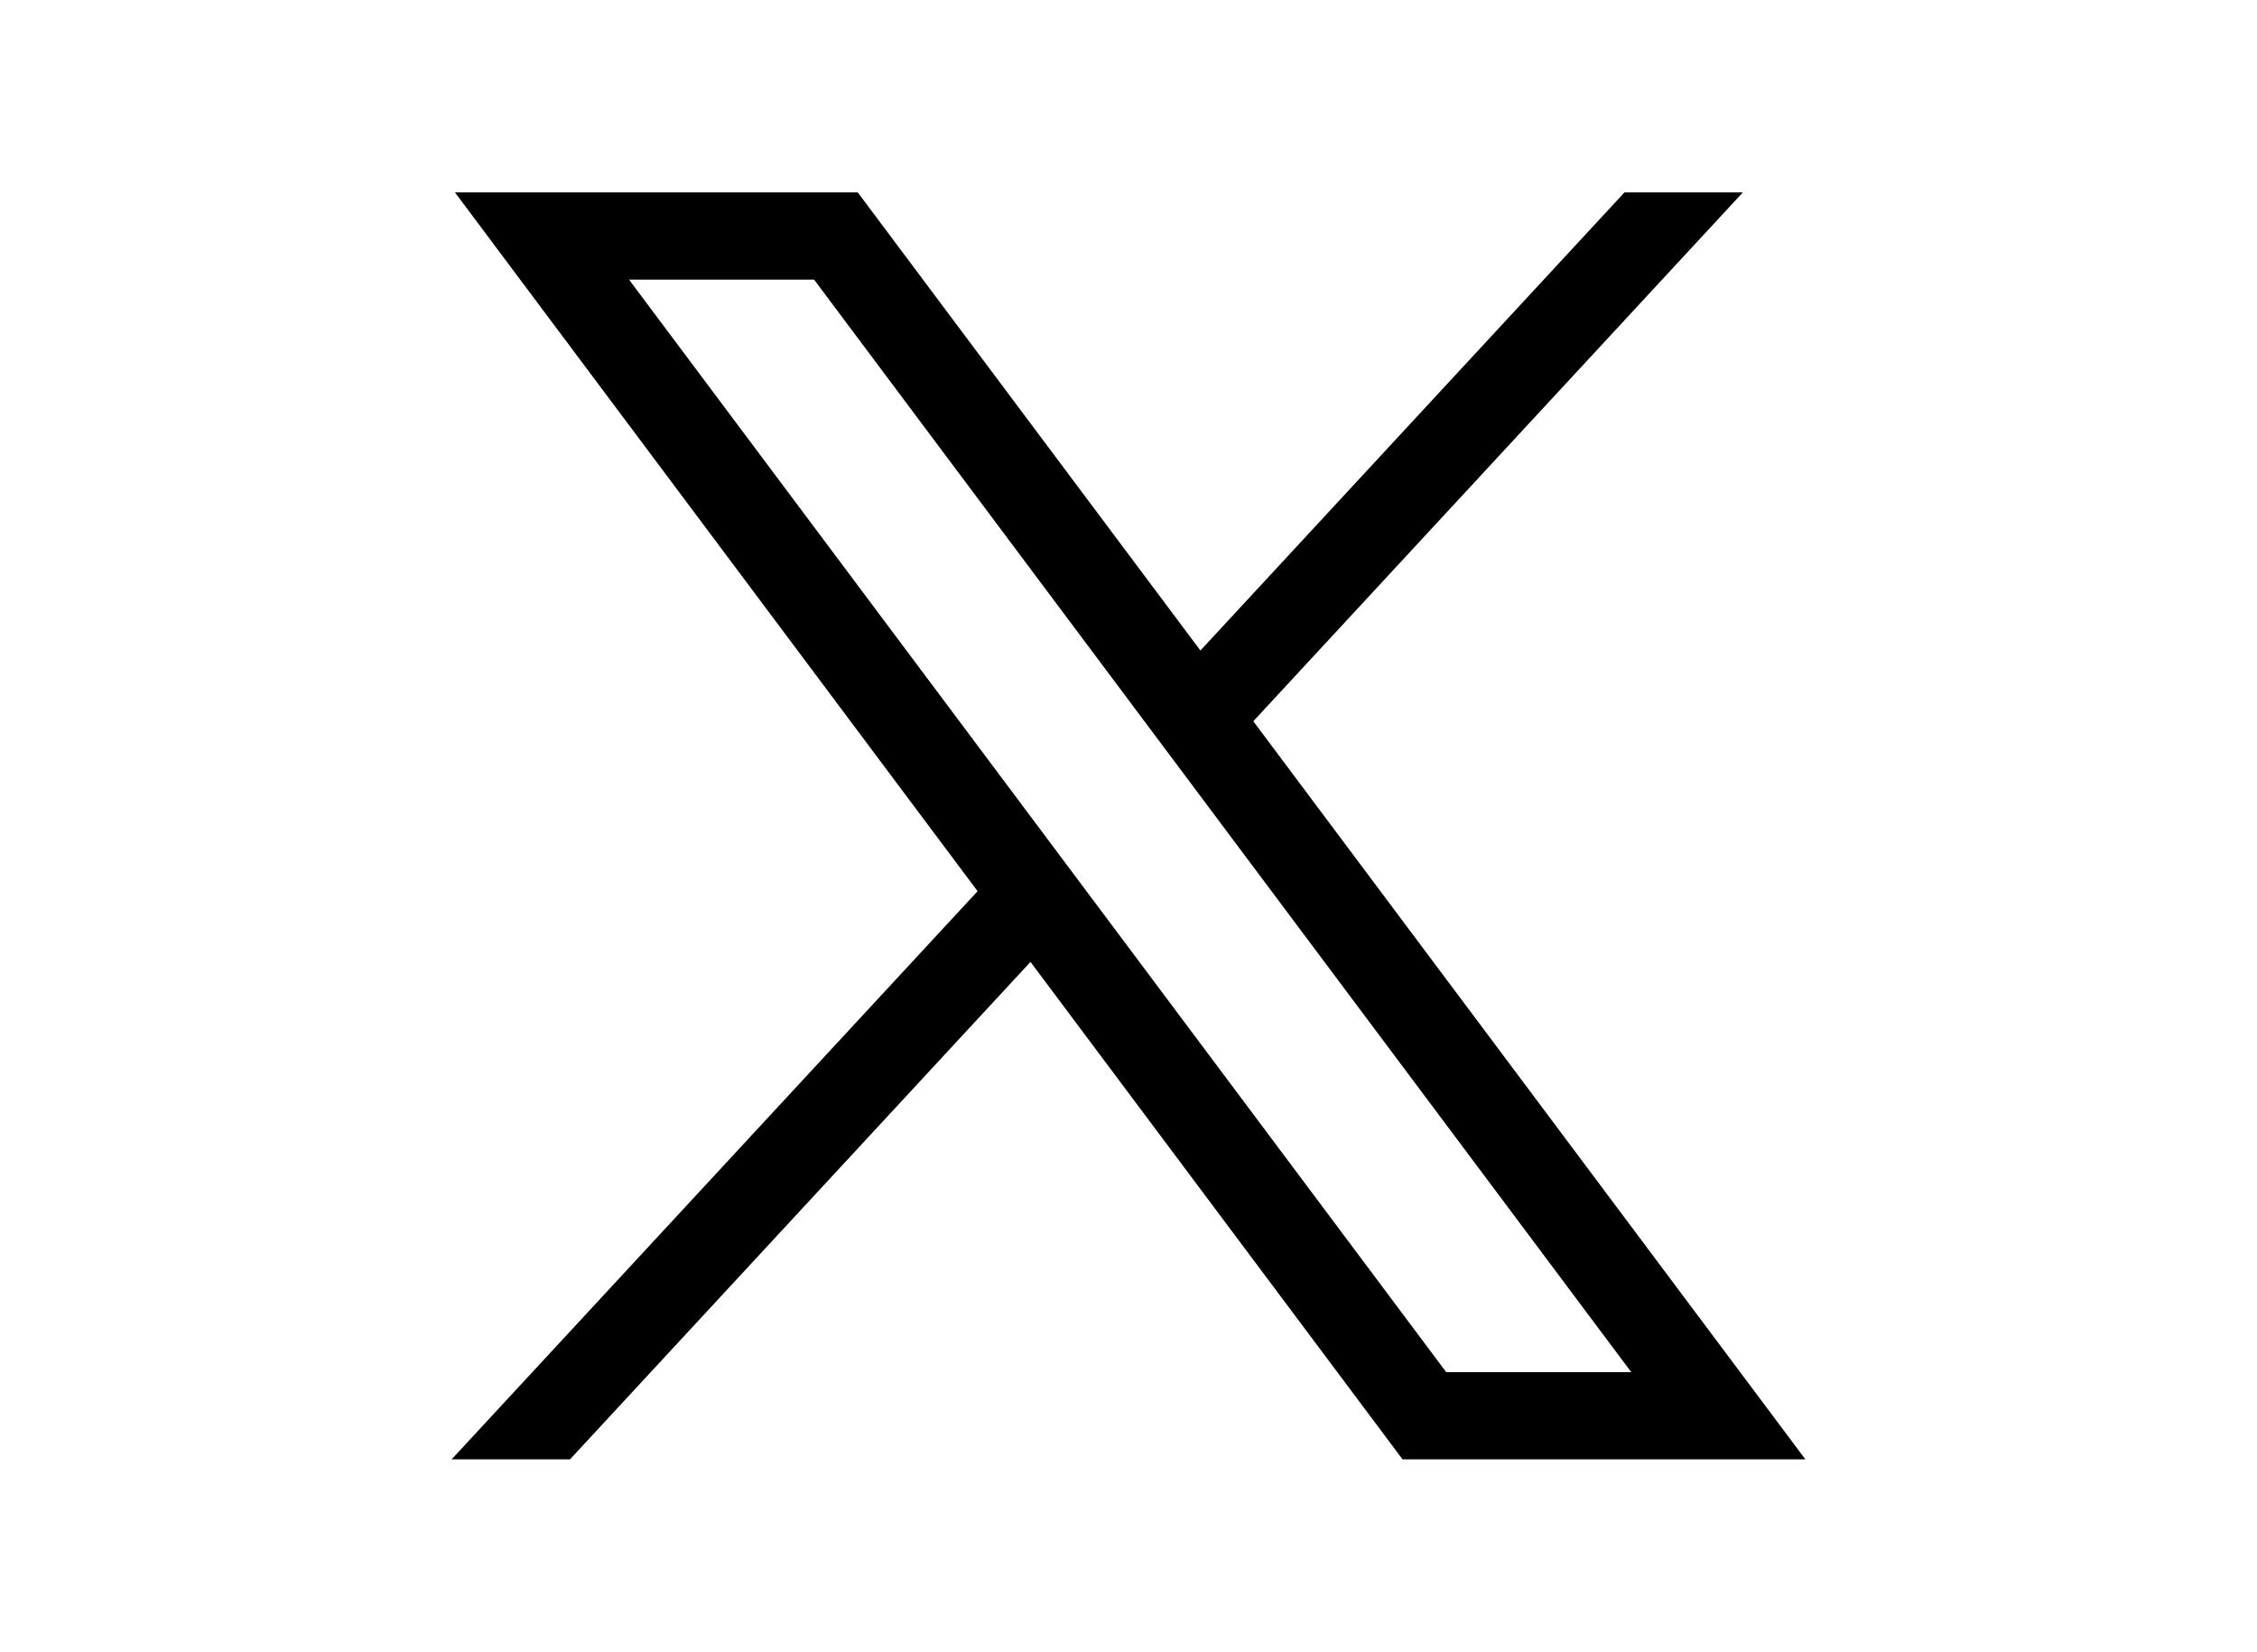
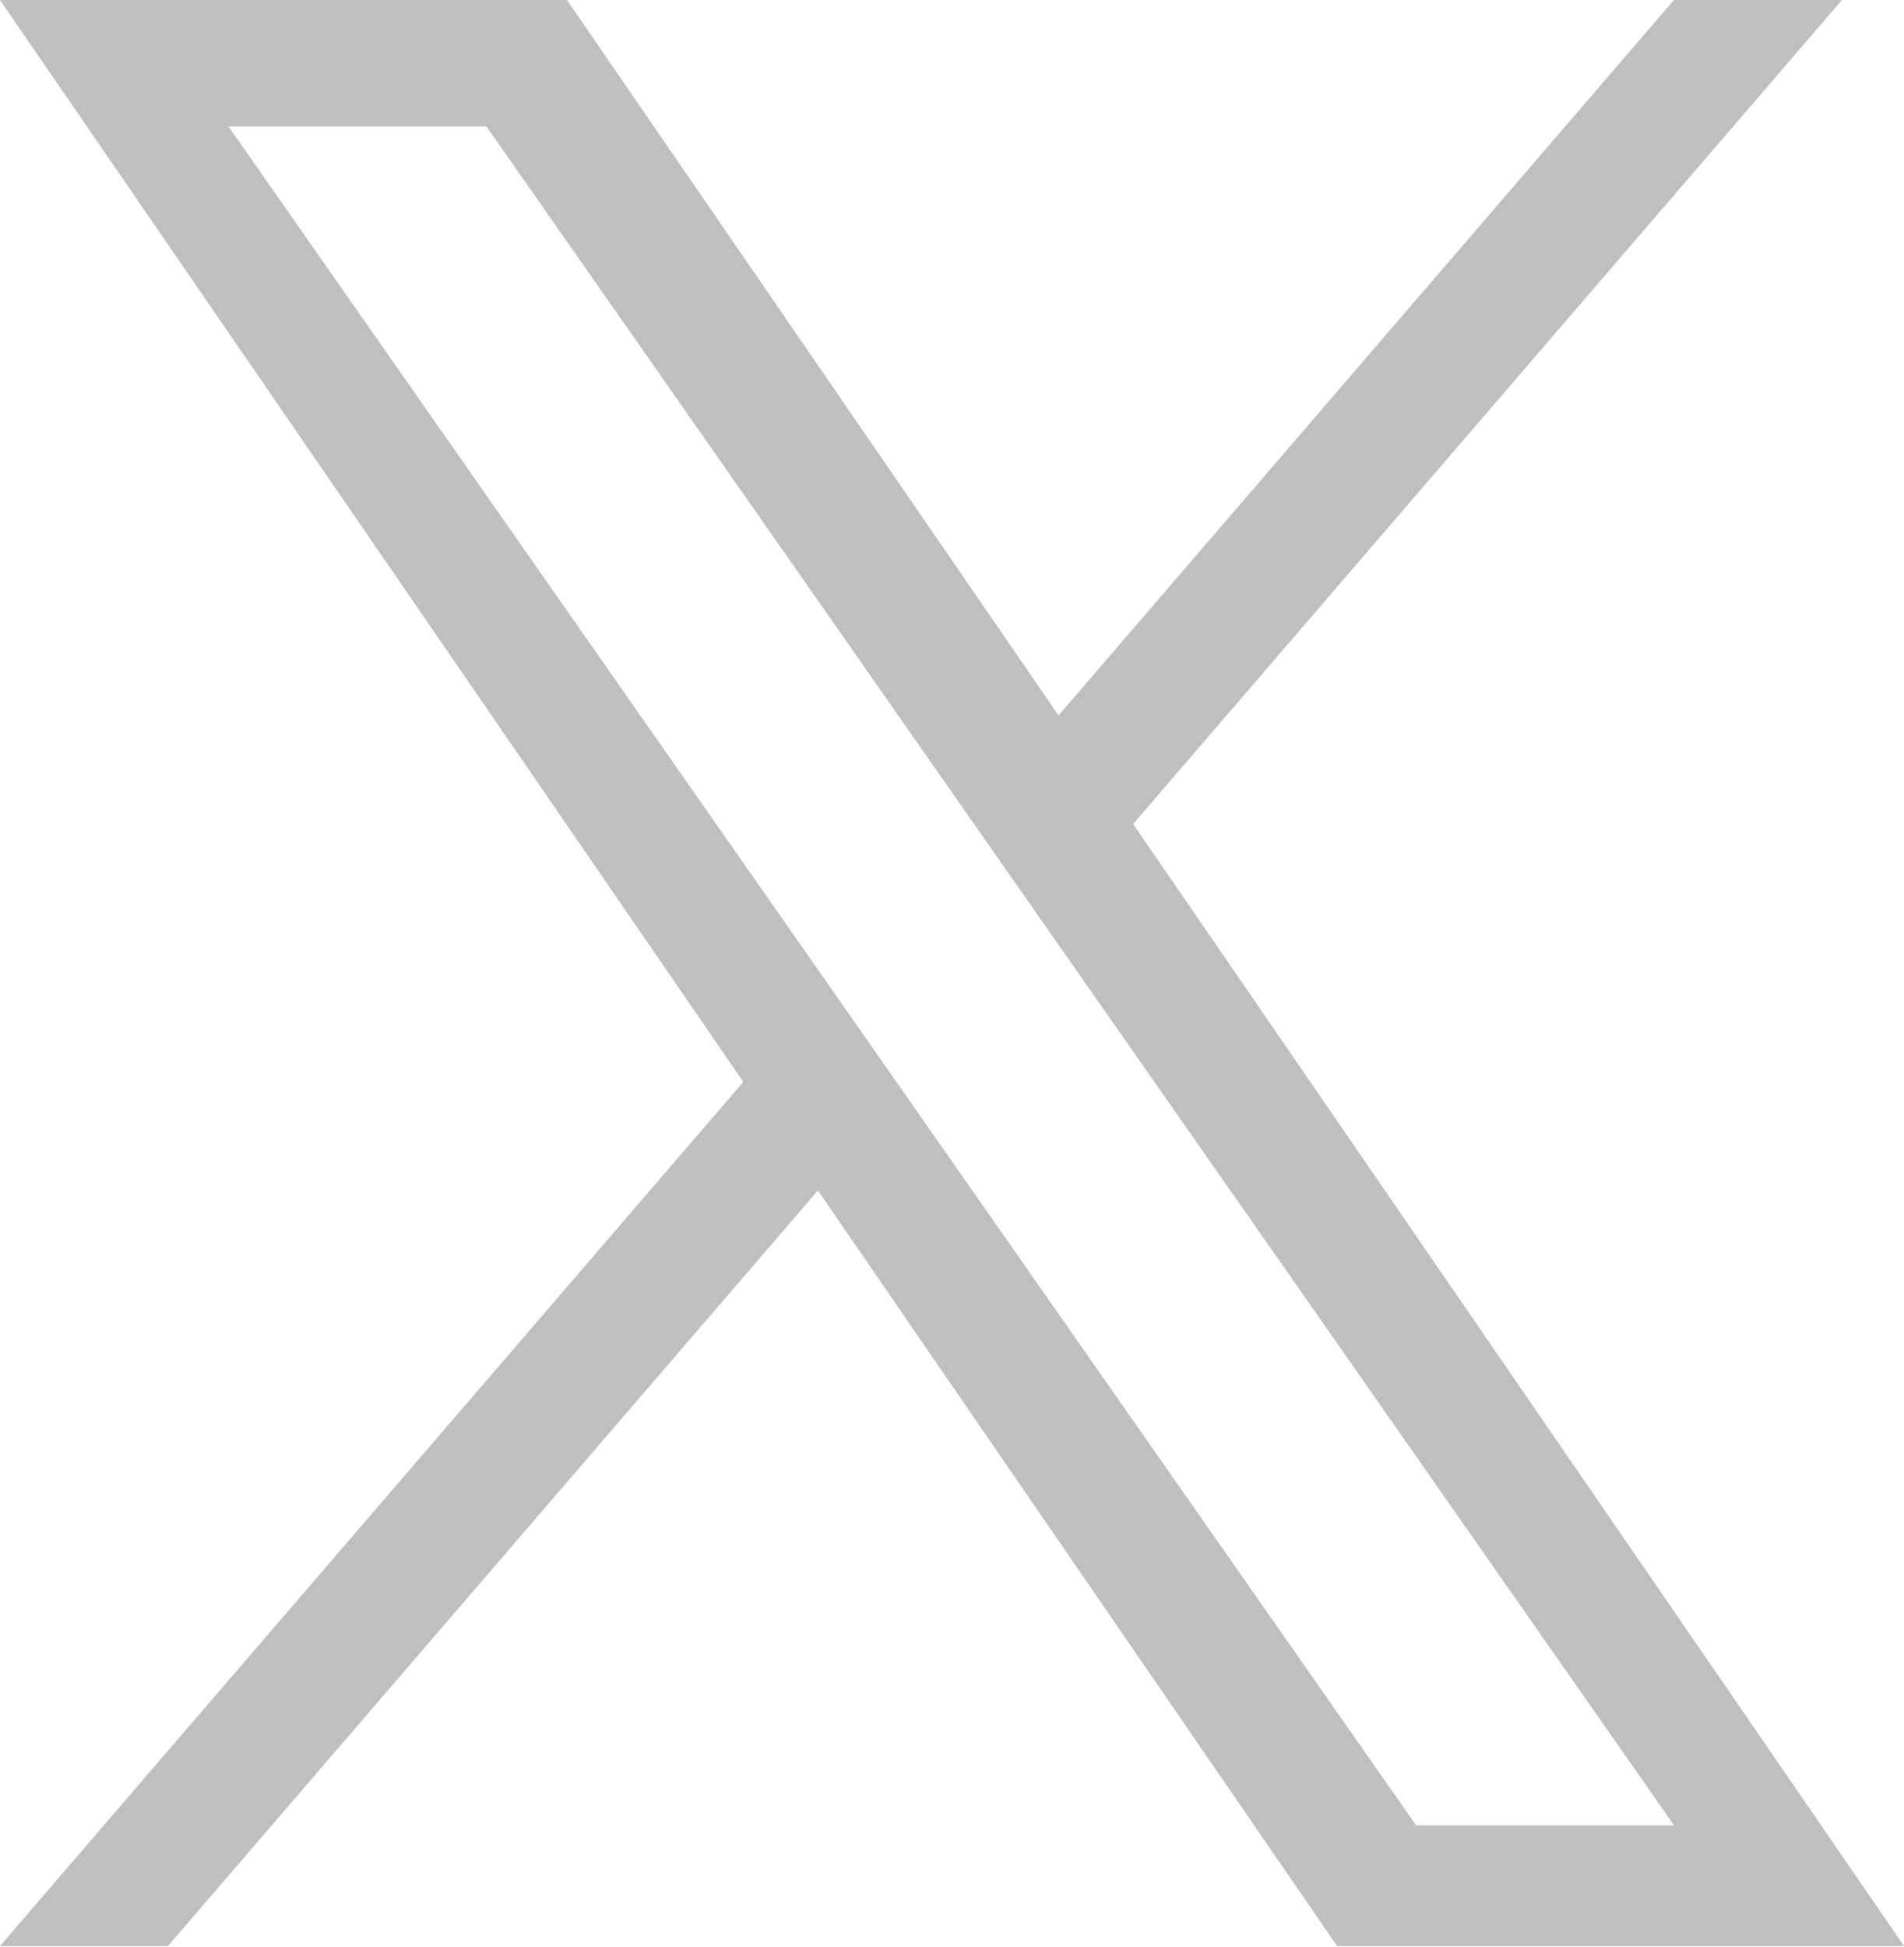
- <svg xmlns="http://www.w3.org/2000/svg" version="1.1" id="svg5" x="0px" y="0px" viewBox="0 0 1668.56 1221.19" style="enable-background:new 0 0 1668.56 1221.19;" xml:space="preserve">
-   <g id="layer1" transform="translate(52.39009,-25.0586)">
-     <path id="path1009" d="M283.94,167.31l386.39,516.64L281.5,1104h87.51l340.42-367.76L984.48,1104h297.8L874.15,558.3l361.92-390.99   h-87.51l-313.51,338.7l-253.31-338.7H283.94z M412.63,231.77h136.81l604.13,807.76h-136.81L412.63,231.77z" />
-   </g>
+ <svg xmlns="http://www.w3.org/2000/svg" width="1200" height="1227" viewBox="0 0 1200 1227" fill="none">
+   <path d="M714.163 519.284L1160.89 0H1055.03L667.137 450.887L357.328 0H0L468.492 681.821L0 1226.37H105.866L515.491 750.218L842.672 1226.37H1200L714.137 519.284H714.163ZM569.165 687.828L521.697 619.934L144.011 79.694H306.615L611.412 515.685L658.88 583.579L1055.08 1150.3H892.476L569.165 687.854V687.828Z" fill="#bfbfbf" />
</svg>
